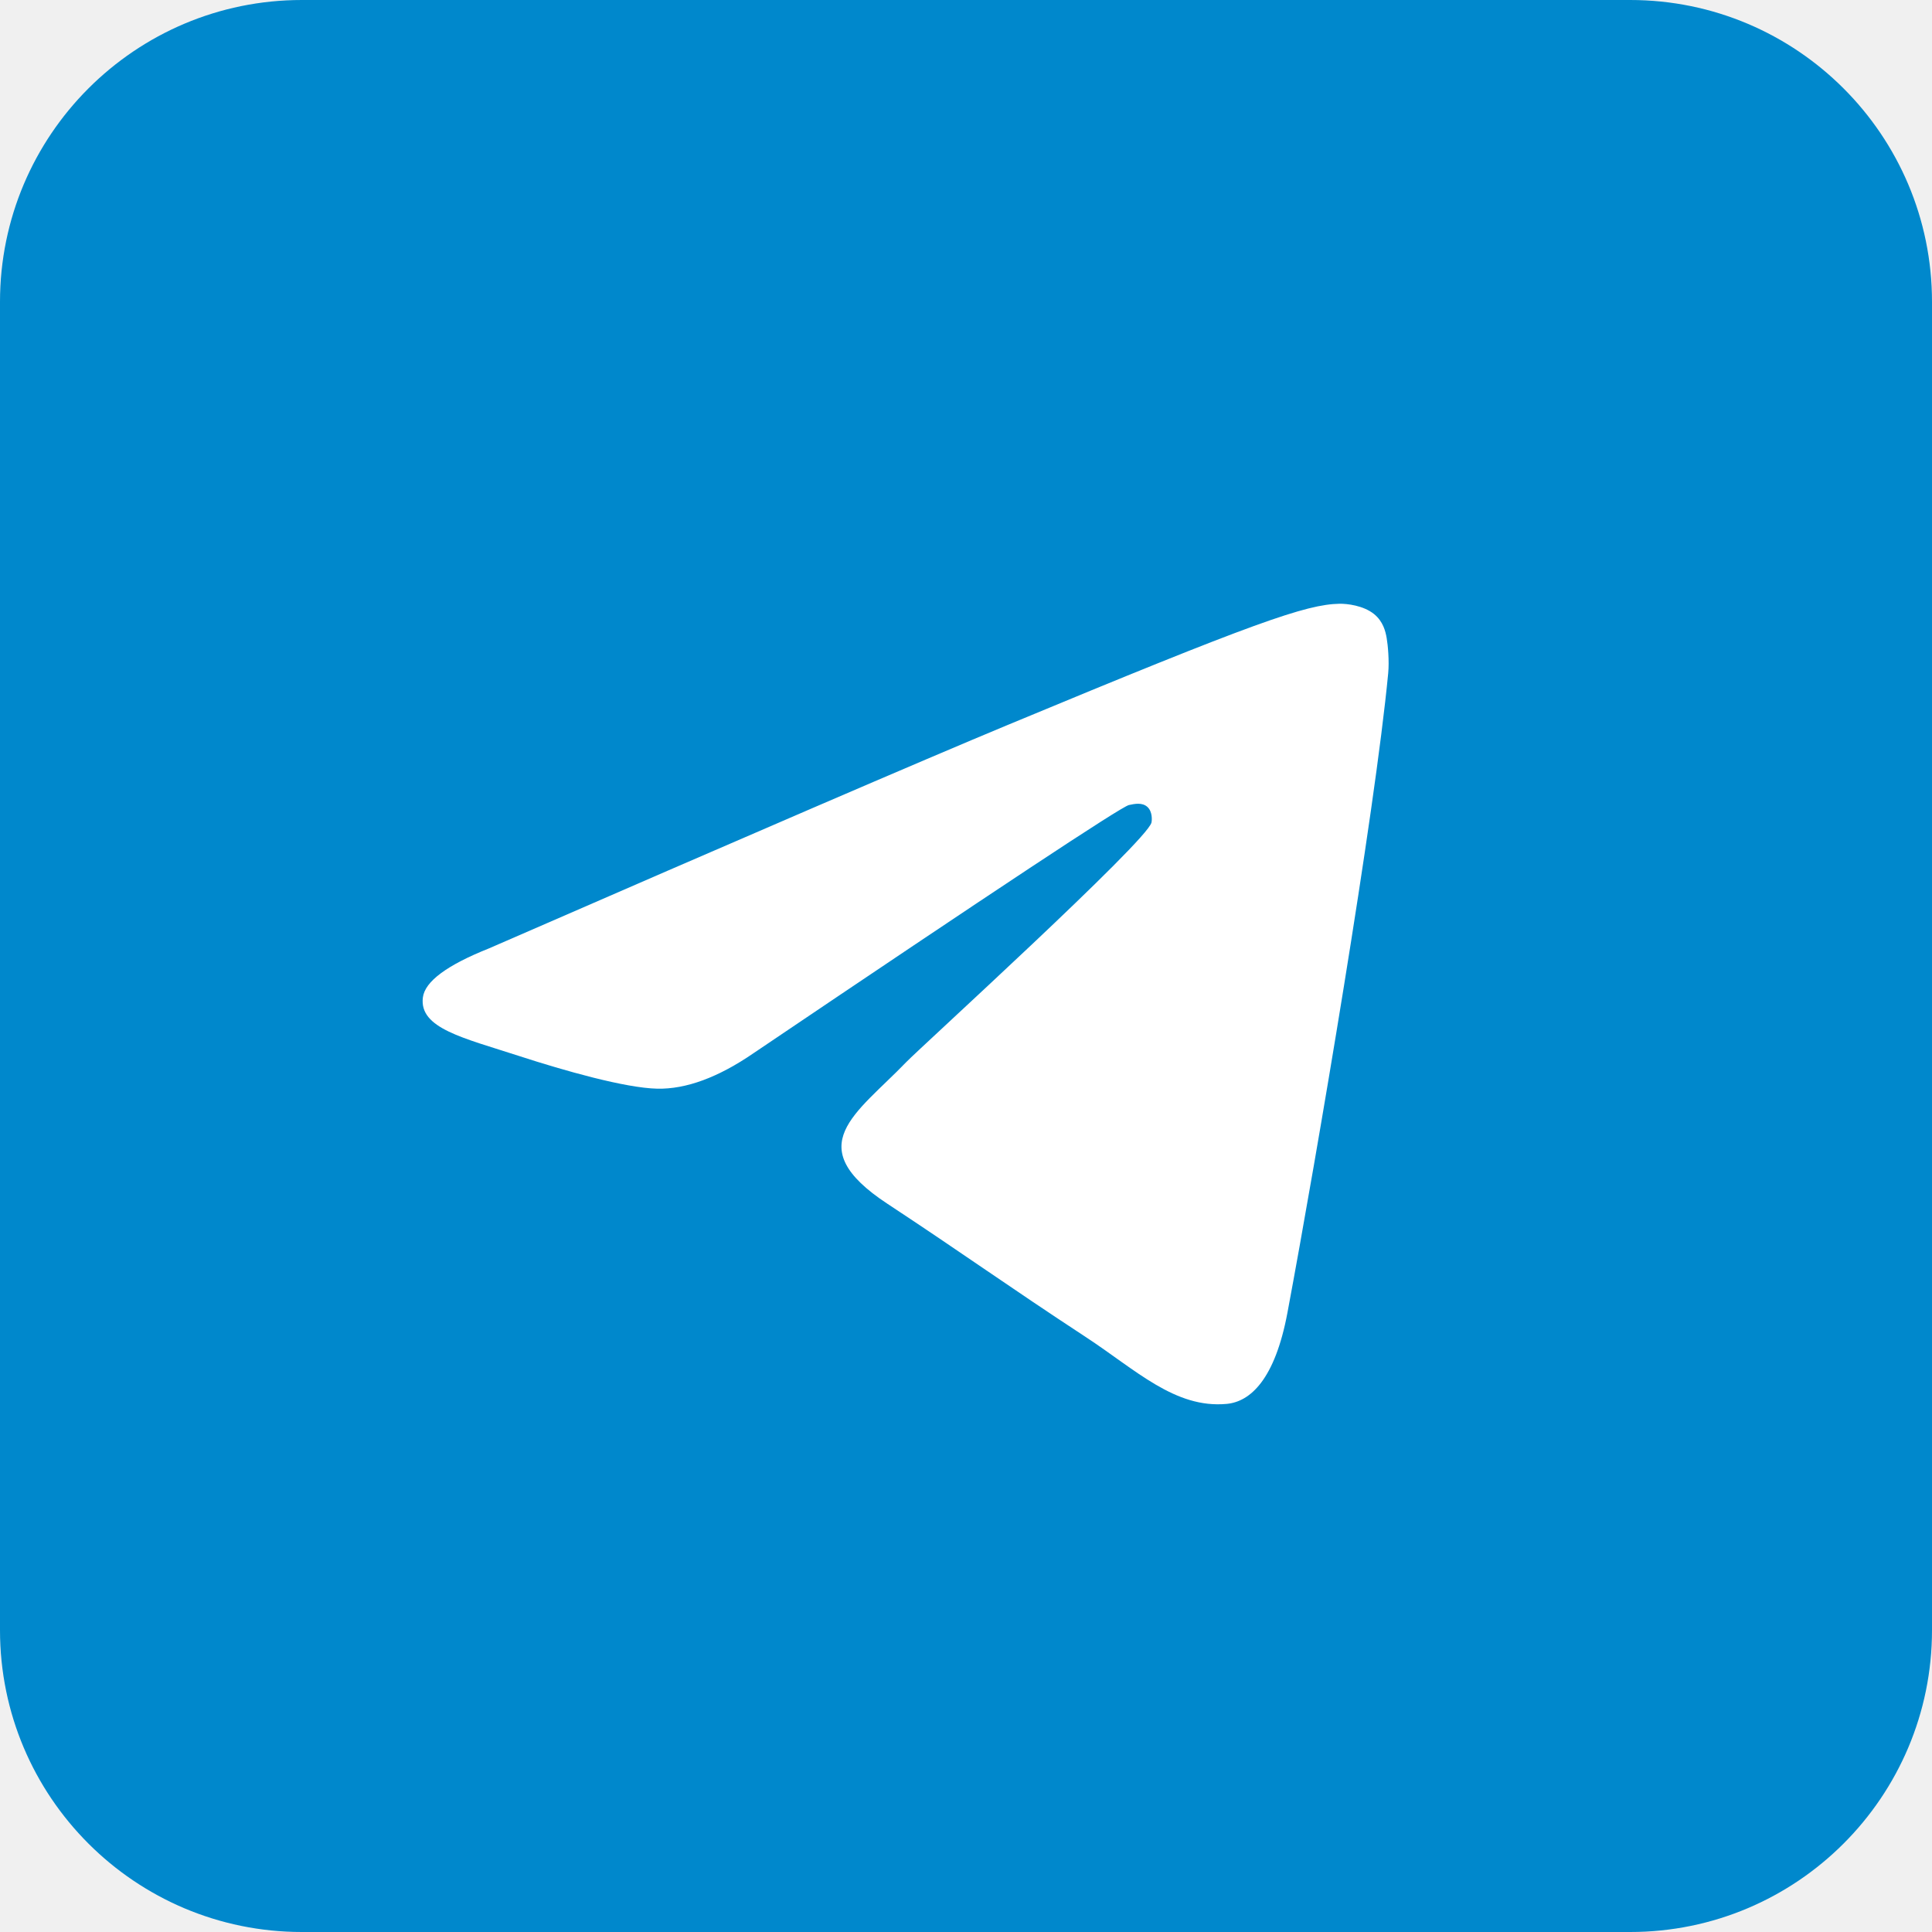
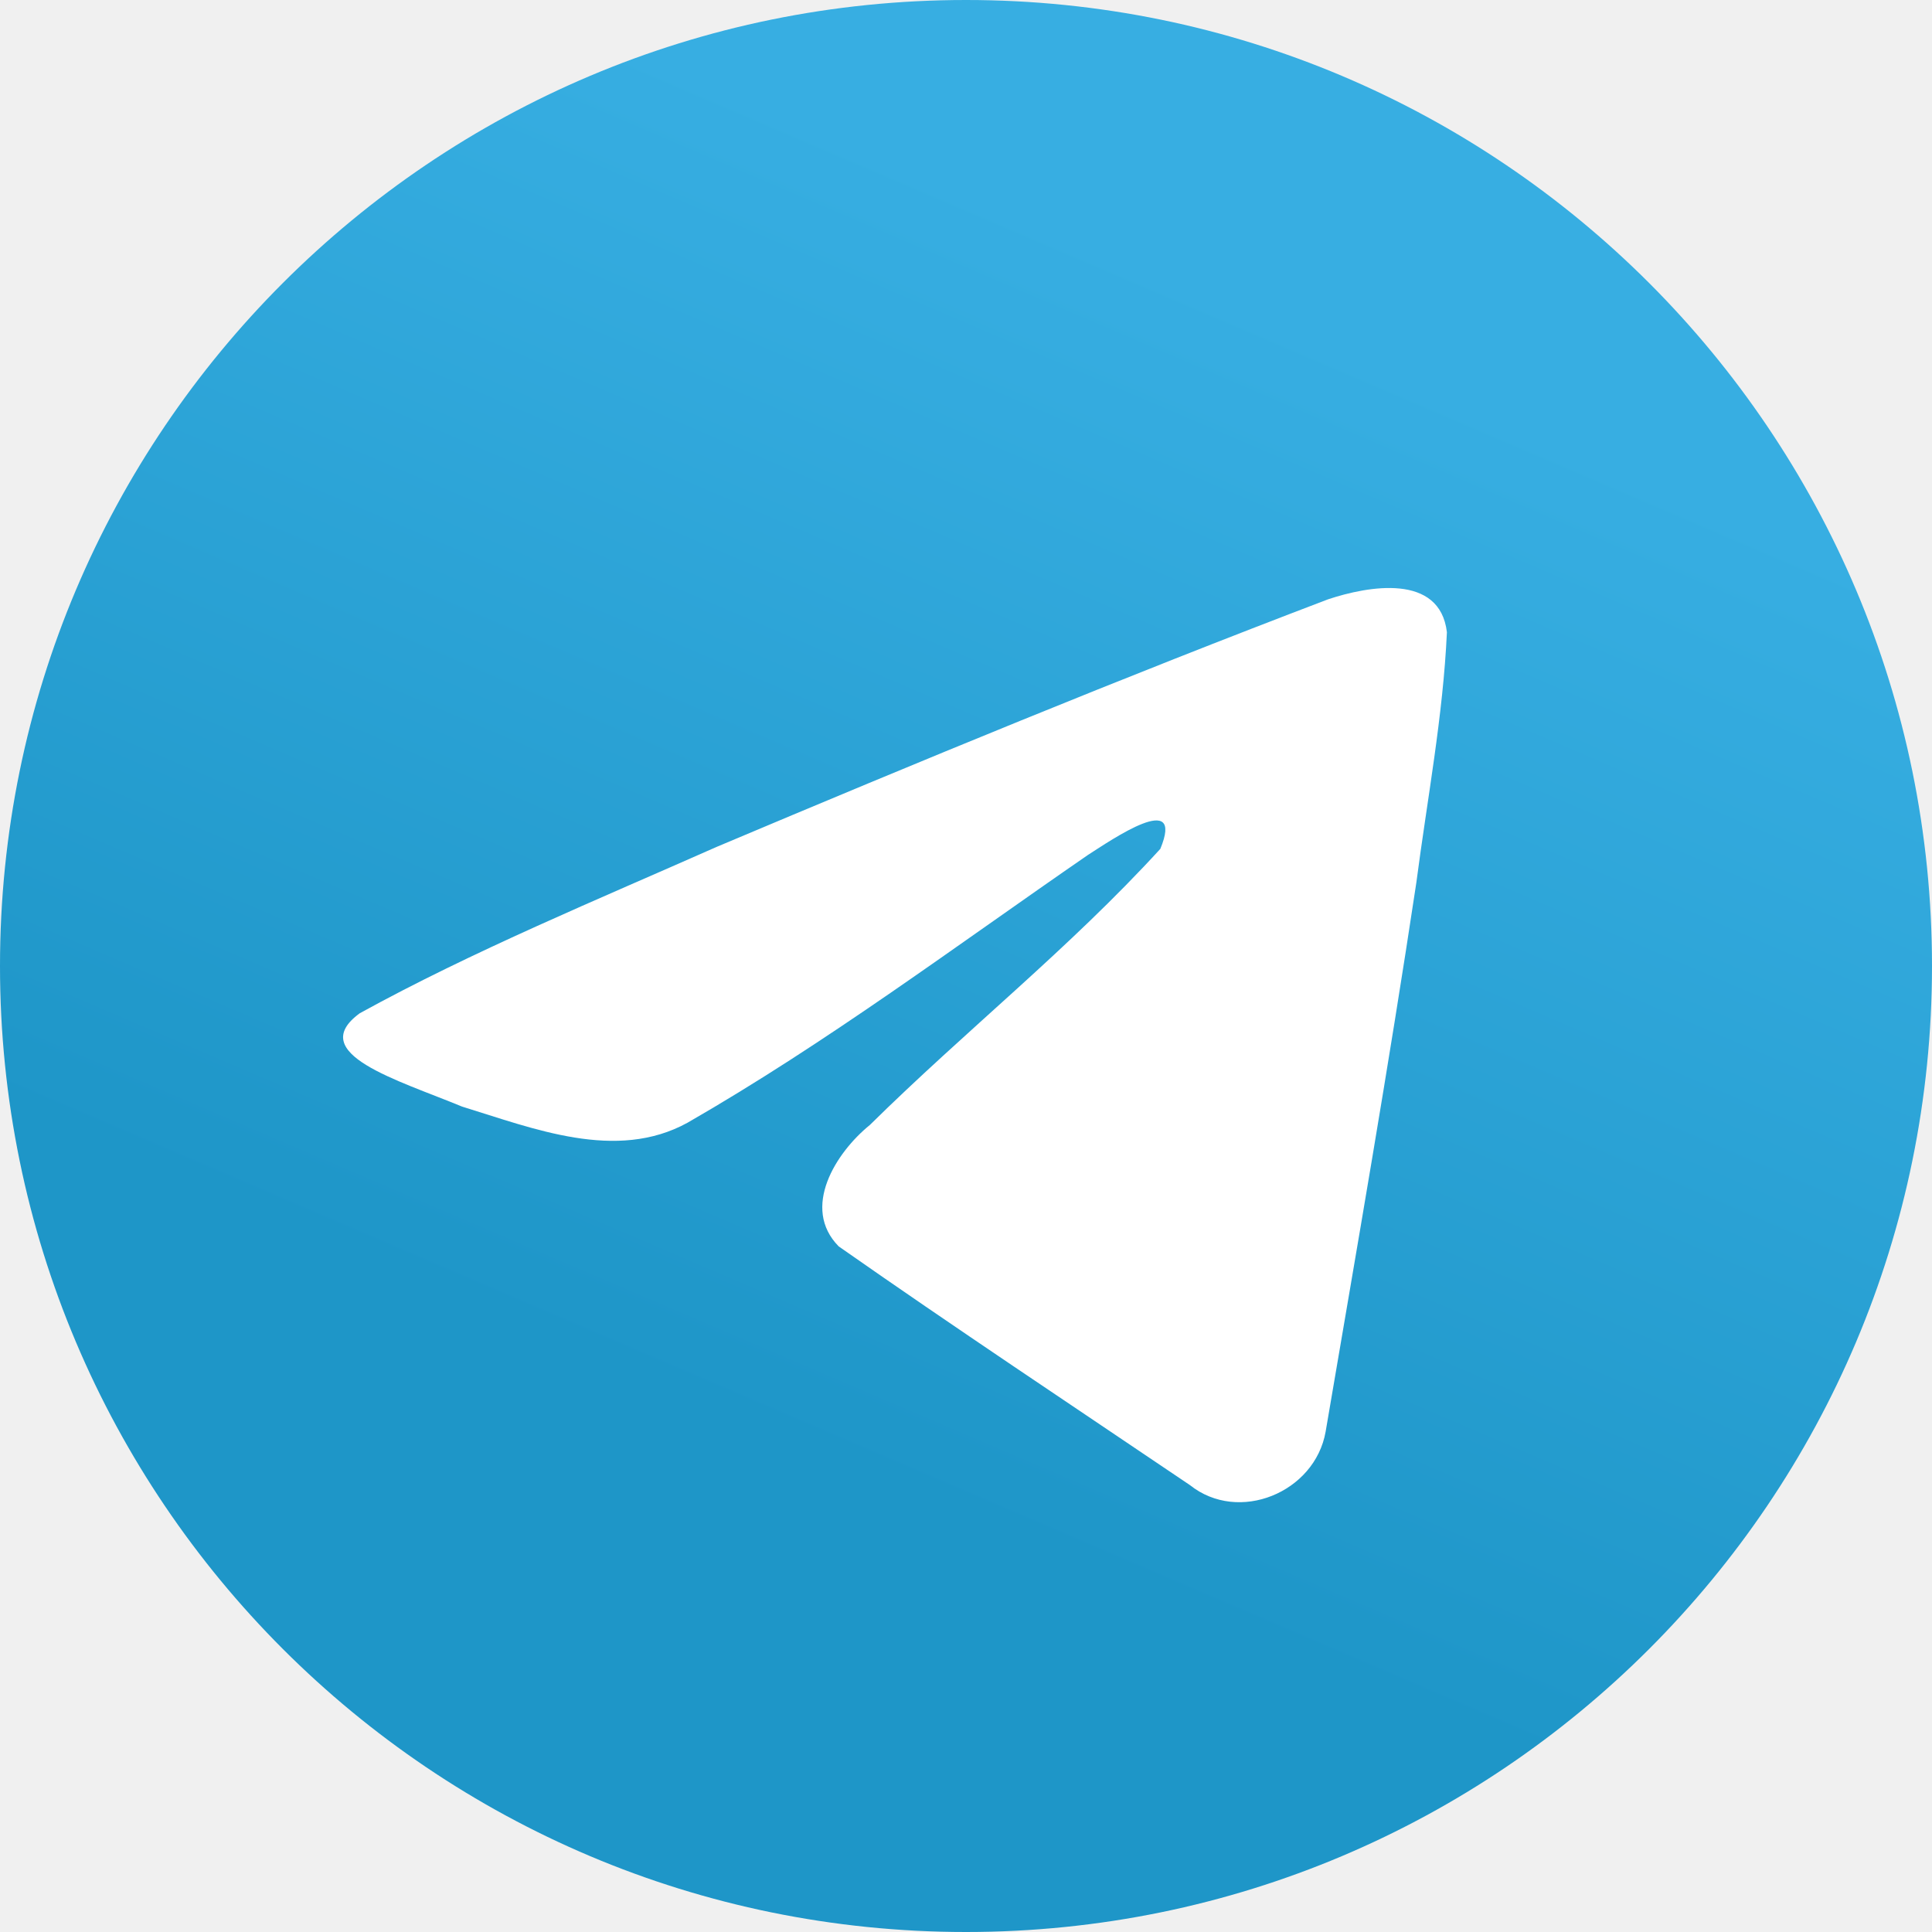
- <svg xmlns="http://www.w3.org/2000/svg" width="32" height="32" viewBox="0 0 32 32" fill="none">
-   <path d="M27 0H5C2.239 0 0 2.239 0 5V27C0 29.761 2.239 32 5 32H27C29.761 32 32 29.761 32 27V5C32 2.239 29.761 0 27 0Z" fill="#0088CC" />
-   <path d="M8.1 15.708C12.395 13.837 15.259 12.603 16.692 12.007C20.783 10.306 21.634 10.01 22.188 10C22.309 9.998 22.582 10.028 22.759 10.171C22.908 10.292 22.949 10.456 22.968 10.57C22.988 10.685 23.012 10.946 22.993 11.15C22.771 13.48 21.812 19.134 21.324 21.743C21.117 22.847 20.71 23.217 20.317 23.253C19.461 23.332 18.812 22.688 17.983 22.145C16.686 21.295 15.954 20.765 14.695 19.936C13.24 18.977 14.183 18.451 15.012 17.59C15.229 17.364 18.999 13.935 19.072 13.624C19.081 13.585 19.09 13.441 19.003 13.364C18.917 13.287 18.79 13.314 18.698 13.334C18.568 13.364 16.497 14.733 12.484 17.442C11.896 17.846 11.363 18.042 10.886 18.032C10.36 18.021 9.348 17.735 8.596 17.49C7.673 17.19 6.94 17.032 7.004 16.522C7.037 16.257 7.402 15.986 8.1 15.708Z" fill="white" />
+ <svg xmlns="http://www.w3.org/2000/svg" width="48" height="48" viewBox="0 0 48 48" fill="none">
+   <path d="M24 48C37.255 48 48 37.255 48 24C48 10.745 37.255 0 24 0C10.745 0 0 10.745 0 24C0 37.255 10.745 48 24 48Z" fill="url(#paint0_linear_147648_1196)" />
+   <path d="M8.938 25.174C11.744 23.629 14.876 22.339 17.802 21.042C22.836 18.919 27.89 16.832 32.995 14.89C33.989 14.559 35.773 14.235 35.948 15.707C35.853 17.791 35.458 19.862 35.188 21.933C34.502 26.489 33.709 31.028 32.935 35.569C32.669 37.081 30.774 37.864 29.562 36.896C26.649 34.928 23.713 32.98 20.837 30.966C19.895 30.009 20.768 28.634 21.61 27.951C24.009 25.586 26.554 23.577 28.828 21.09C29.441 19.609 27.629 20.857 27.031 21.24C23.746 23.503 20.542 25.905 17.079 27.895C15.31 28.868 13.248 28.036 11.48 27.493C9.894 26.836 7.571 26.175 8.938 25.174L8.938 25.174Z" fill="white" />
+   <defs>
+     <linearGradient id="paint0_linear_147648_1196" x1="18.003" y1="2.002" x2="6.003" y2="30" gradientUnits="userSpaceOnUse">
+       <stop stop-color="#37AEE2" />
+       <stop offset="1" stop-color="#1E96C8" />
+     </linearGradient>
+   </defs>
</svg>
